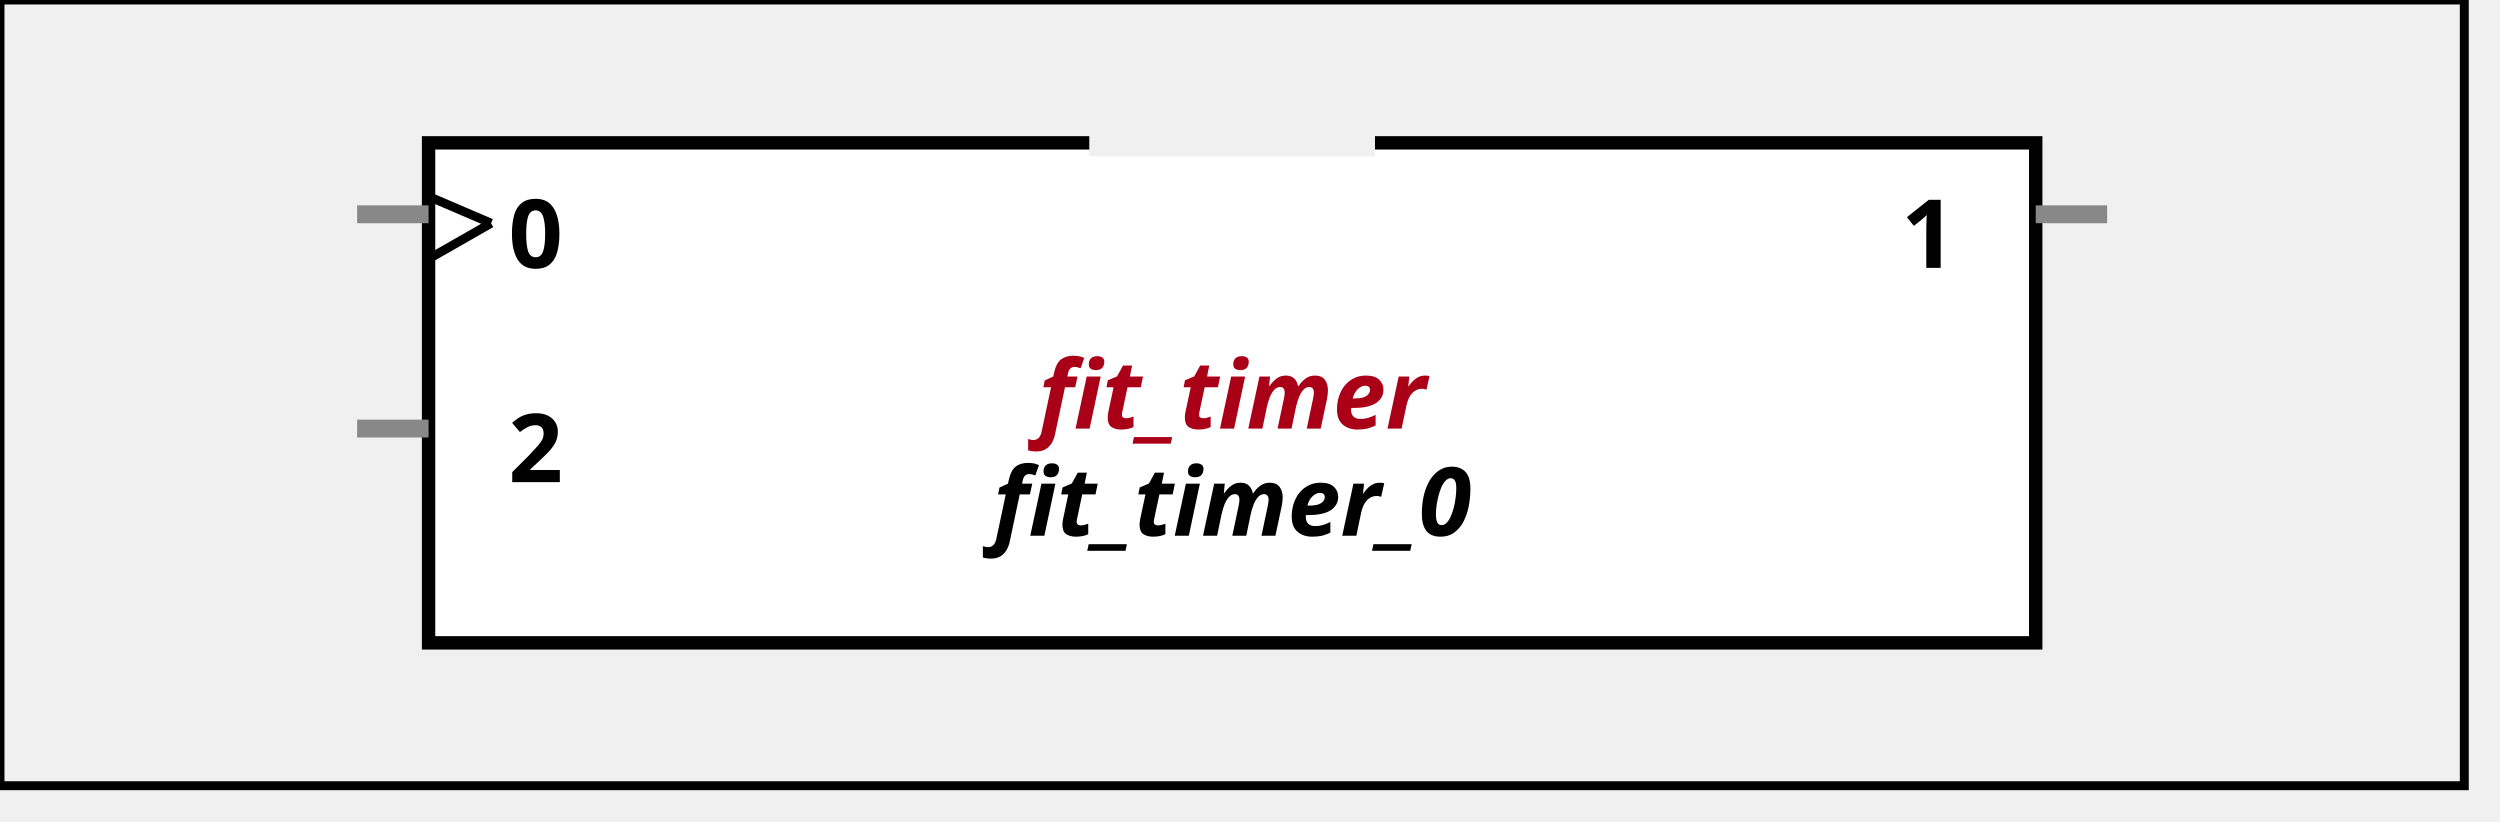
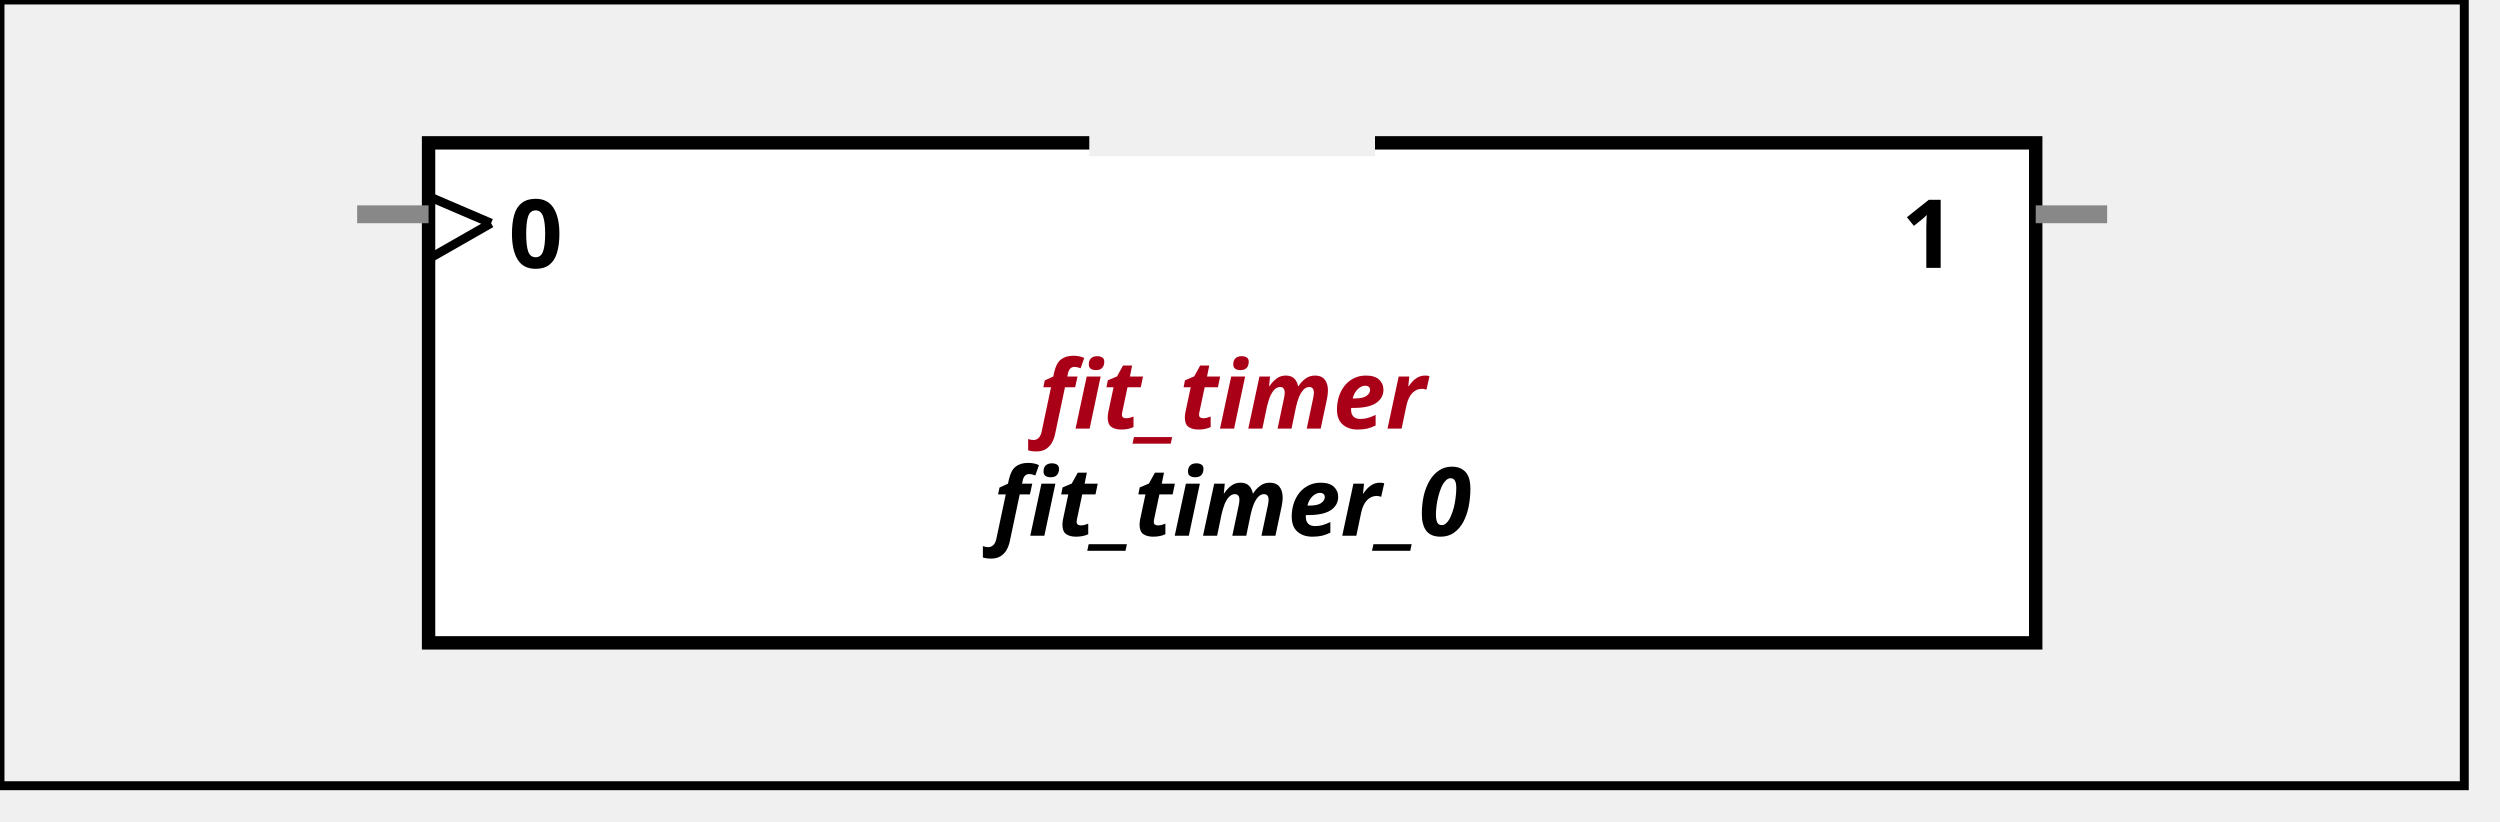
<svg xmlns:xlink="http://www.w3.org/1999/xlink" width="280" height="92">
  <defs>
    <g id="AXI_BifLabel">
      <rect x="0" y="0" rx="3" ry="3" width="32" height="16" style="fill:#0084AB; stroke:black; stroke-width:1" />
    </g>
    <g id="AXI_busconn_SLAVE">
      <circle cx="12" cy="12" r="12" style="fill:#D0E6EF; stroke:#0084AB; stroke-width:1" />
      <circle cx="12.5" cy="12" r="7" style="fill:#0084AB; stroke:none;" />
    </g>
    <g id="AXI_busconn_MASTER">
      <rect x="0" y="0" width="24" height="24" style="fill:#D0E6EF; stroke:#0084AB; stroke-width:1" />
      <rect x="5.5" y="5" width="14" height="14" style="fill:#0084AB; stroke:none;" />
    </g>
    <g id="XIL_BifLabel">
      <rect x="0" y="0" rx="3" ry="3" width="32" height="16" style="fill:#990066; stroke:black; stroke-width:1" />
    </g>
    <g id="XIL_busconn_TARGET">
      <circle cx="12" cy="12" r="12" style="fill:#CC3399; stroke:#990066; stroke-width:1" />
      <circle cx="12.5" cy="12" r="7" style="fill:#990066; stroke:none;" />
    </g>
    <g id="XIL_busconn_INITIATOR">
      <rect x="0" y="0" width="24" height="24" style="fill:#CC3399; stroke:#990066; stroke-width:1" />
      <rect x="5.5" y="5" width="14" height="14" style="fill:#990066; stroke:none;" />
    </g>
    <g id="LMB_BifLabel">
      <rect x="0" y="0" rx="3" ry="3" width="32" height="16" style="fill:#7777FF; stroke:black; stroke-width:1" />
    </g>
    <g id="LMB_busconn_SLAVE">
      <circle cx="12" cy="12" r="12" style="fill:#DDDDFF; stroke:#7777FF; stroke-width:1" />
      <circle cx="12.5" cy="12" r="7" style="fill:#7777FF; stroke:none;" />
    </g>
    <g id="LMB_busconn_MASTER">
      <rect x="0" y="0" width="24" height="24" style="fill:#DDDDFF; stroke:#7777FF; stroke-width:1" />
      <rect x="5.5" y="5" width="14" height="14" style="fill:#7777FF; stroke:none;" />
    </g>
    <g id="KEY_BifLabel">
      <rect x="0" y="0" rx="3" ry="3" width="32" height="16" style="fill:#444444; stroke:black; stroke-width:1" />
    </g>
    <g id="KEY_busconn_SLAVE">
      <circle cx="12" cy="12" r="12" style="fill:#888888; stroke:#444444; stroke-width:1" />
      <circle cx="12.5" cy="12" r="7" style="fill:#444444; stroke:none;" />
    </g>
    <g id="KEY_busconn_MASTER">
      <rect x="0" y="0" width="24" height="24" style="fill:#888888; stroke:#444444; stroke-width:1" />
      <rect x="5.5" y="5" width="14" height="14" style="fill:#444444; stroke:none;" />
    </g>
    <g id="KEY_busconn_MASTER_SLAVE">
      <circle cx="12" cy="12" r="12" style="fill:#888888; stroke:#444444; stroke-width:1" />
      <circle cx="12.5" cy="12" r="7" style="fill:#444444; stroke:none;" />
      <rect x="0" y="12" width="24" height="12" style="fill:#888888; stroke:#444444; stroke-width:1" />
      <rect x="5.5" y="12" width="14" height="7" style="fill:#444444; stroke:none;" />
    </g>
    <g id="KEY_busconn_TARGET">
      <circle cx="12" cy="12" r="12" style="fill:#888888; stroke:#444444; stroke-width:1" />
      <circle cx="12.5" cy="12" r="7" style="fill:#444444; stroke:none;" />
    </g>
    <g id="KEY_busconn_INITIATOR">
      <rect x="0" y="0" width="24" height="24" style="fill:#888888; stroke:#444444; stroke-width:1" />
      <rect x="5.5" y="5" width="14" height="14" style="fill:#444444; stroke:none;" />
    </g>
    <g id="KEY_busconn_MONITOR">
      <rect x="0" y="0.5" width="24" height="7" style="fill:#444444; stroke:none;" />
      <rect x="0" y="16" width="24" height="7" style="fill:#444444; stroke:none;" />
    </g>
    <g id="KEY_busconn_USER">
      <circle cx="12" cy="12" r="12" style="fill:#888888; stroke:#444444; stroke-width:1" />
      <circle cx="12.5" cy="12" r="7" style="fill:#444444; stroke:none;" />
    </g>
    <g id="KEY_busconn_TRANSPARENT">
      <circle cx="12" cy="12" r="12" style="fill:#FFFFFF; stroke:#444444; stroke-width:1" />
      <circle cx="12.5" cy="12" r="7" style="fill:#FFFFFF; stroke:none;" />
    </g>
    <g id="HCurve" overflow="visible">
      <path d="m 0  0,      a 16 16, 0,0,0, 32,0,     z" style="fill:#F0F0F0;fill-opacity:1;stroke:black;stroke-width:1.5" />
      <line x1="0" y1="0" x2="32" y2="0" style="stroke:#F0F0F0;stroke-width:3" />
    </g>
    <g id="IPD_StandardBody">
      <rect x="0" y="0" width="276" height="88" style="fill:#F0F0F0;fill-opacity: 1.0; stroke:#000000; stroke-width:1" />
      <rect x="48" y="16" width="180" height="56" style="fill:#FFFFFF; fill-opacity: 1.0; stroke:#000000; stroke-width:1.5" />
      <use x="122" y="16" xlink:href="#HCurve" />
    </g>
    <g id="IPD_PORT">
      <rect width="8" height="8" style="fill:#888888;stroke-width:1;stroke:black;" />
    </g>
    <g id="IPD_SPort">
      <line x1="0" y1="0" x2="8" y2="0" style="stroke:#888888;stroke-width:2;stroke-opacity:1" />
    </g>
    <g id="IPD_PortClk">
      <line x1="0" y1="0" x2="7" y2="3" style="stroke:#000000;stroke-width:1;stroke-opacity:1" />
      <line x1="7" y1="3" x2="0" y2="7" style="stroke:#000000;stroke-width:1;stroke-opacity:1" />
    </g>
  </defs>
  <use x="0" y="0" xlink:href="#IPD_StandardBody" />
  <text x="138" y="48" fill="#AA0017" stroke="none" font-size="8pt" font-style="italic" font-weight="bold" text-anchor="middle" font-family="Verdana Arial Helvetica san-serif">fit_timer</text>
  <text x="138" y="60" fill="#000000" stroke="none" font-size="8pt" font-style="italic" font-weight="bold" text-anchor="middle" font-family="Courier Arial Helvetica san-serif">fit_timer_0</text>
  <use x="40" y="24" xlink:href="#IPD_SPort" />
  <use x="48" y="22" xlink:href="#IPD_PortClk" />
  <text x="60" y="30" fill="#000000" stroke="none" font-size="8pt" font-style="normal" font-weight="bold" text-anchor="middle" font-family="Verdana Arial Helvetica san-serif">0</text>
-   <use x="40" y="48" xlink:href="#IPD_SPort" />
-   <text x="60" y="54" fill="#000000" stroke="none" font-size="8pt" font-style="normal" font-weight="bold" text-anchor="middle" font-family="Verdana Arial Helvetica san-serif">2</text>
  <use x="228" y="24" xlink:href="#IPD_SPort" />
  <text x="216" y="30" fill="#000000" stroke="none" font-size="8pt" font-style="normal" font-weight="bold" text-anchor="middle" font-family="Verdana Arial Helvetica san-serif">1</text>
</svg>
